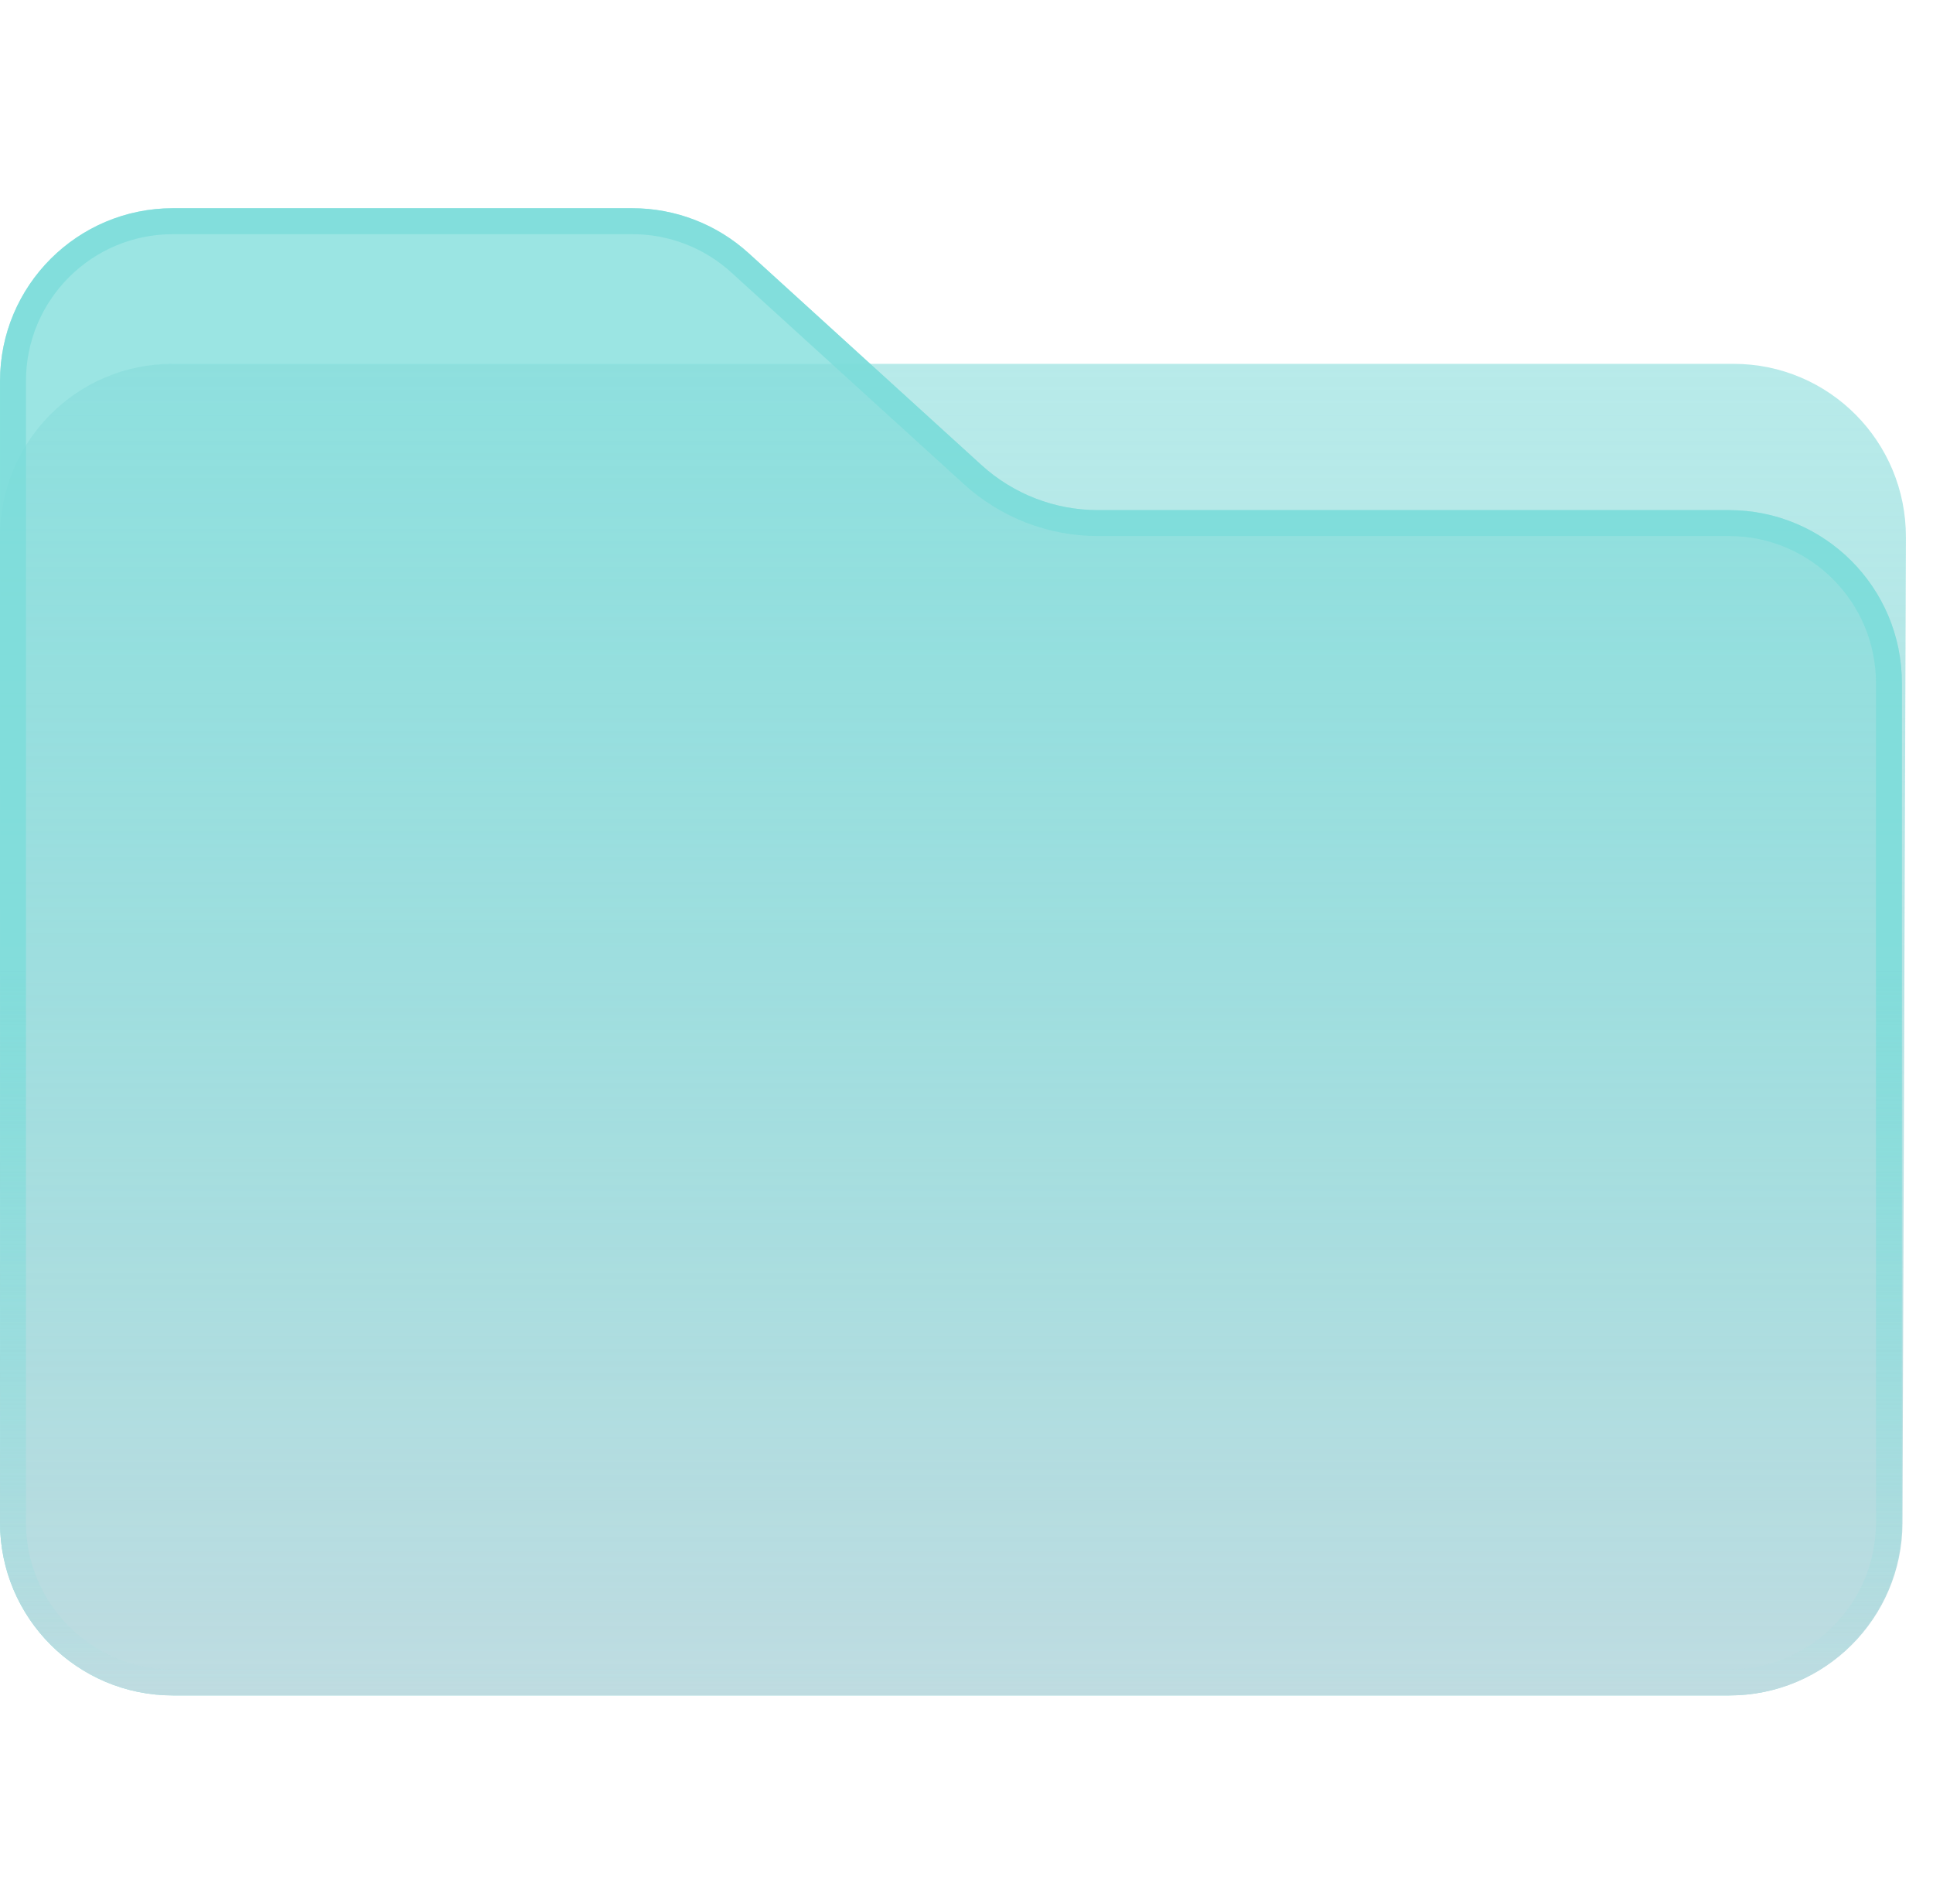
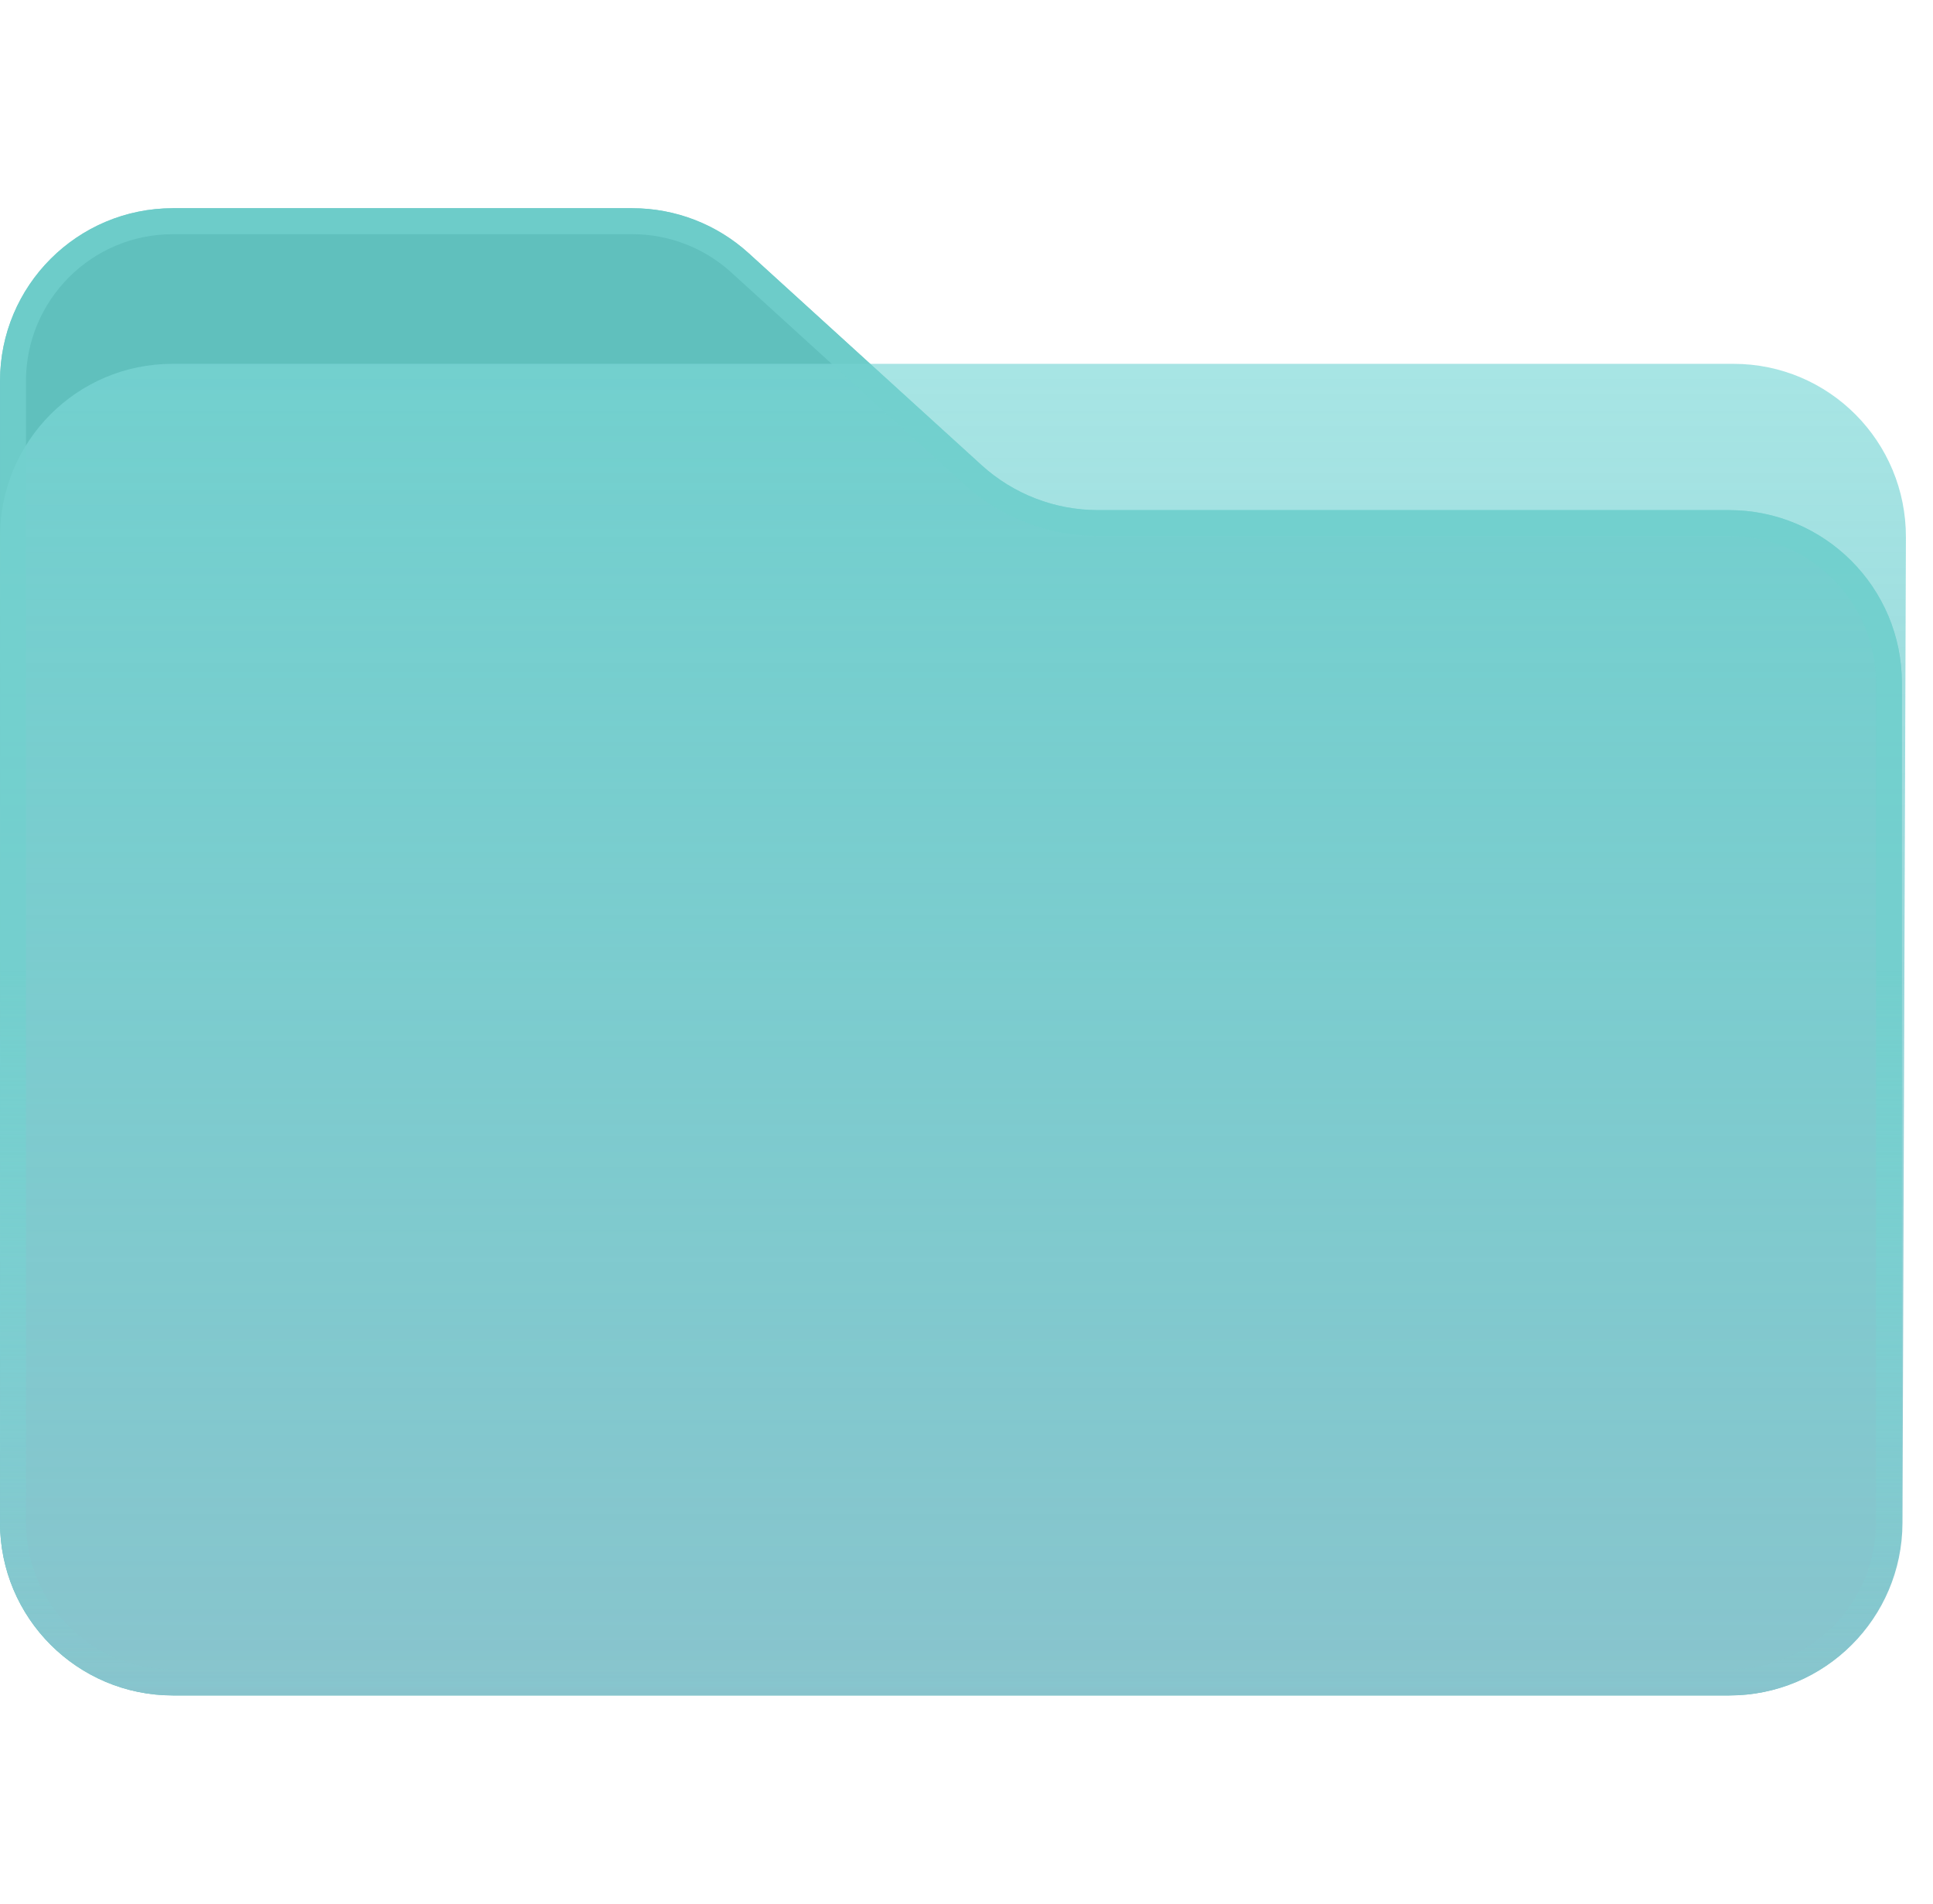
<svg xmlns="http://www.w3.org/2000/svg" width="65" height="64" viewBox="0 0 65 64" fill="none">
-   <path opacity="0.75" d="M0 12.814C0 9.603 2.603 7 5.814 7H21.264C22.711 7 24.106 7.54 25.177 8.514L33.004 15.636C34.075 16.61 35.47 17.15 36.917 17.15H58.14C61.351 17.15 63.954 19.753 63.954 22.964V51.186C63.954 54.397 61.351 57 58.14 57H5.814C2.603 57 0 54.397 0 51.186V12.814Z" fill="#79DCD9" />
-   <path d="M64.089 18.067C64.1 14.848 61.509 12.232 58.29 12.232C46.661 12.232 20.416 12.232 5.798 12.232C2.587 12.232 7.62939e-06 14.835 7.62939e-06 18.047V51.186C7.62939e-06 54.397 2.603 57 5.814 57H58.16C61.363 57 63.962 54.409 63.974 51.206L64.089 18.067Z" fill="url(#paint0_linear_2691_2687)" />
-   <path d="M5.814 7.437H21.264C22.602 7.437 23.893 7.935 24.883 8.836L32.71 15.958C33.861 17.005 35.362 17.586 36.917 17.586H58.14C61.11 17.586 63.518 19.994 63.518 22.964V51.187C63.518 54.156 61.11 56.563 58.14 56.563H5.814C2.844 56.563 0.437 54.156 0.437 51.187V12.813C0.437 9.844 2.844 7.437 5.814 7.437Z" stroke="url(#paint1_linear_2691_2687)" stroke-width="0.872" />
+   <path opacity="0.75" d="M0 12.814C0 9.603 2.603 7 5.814 7H21.264C22.711 7 24.106 7.54 25.177 8.514L33.004 15.636C34.075 16.61 35.47 17.15 36.917 17.15H58.14C61.351 17.15 63.954 19.753 63.954 22.964V51.186C63.954 54.397 61.351 57 58.14 57H5.814C2.603 57 0 54.397 0 51.186V12.814Z" fill="#2BABA7" />
+   <path d="M64.089 18.067C64.1 14.848 61.509 12.232 58.29 12.232C46.661 12.232 20.416 12.232 5.798 12.232C2.587 12.232 -2.28882e-05 14.835 -2.28882e-05 18.047V51.186C-2.28882e-05 54.397 2.603 57 5.814 57H58.16C61.363 57 63.962 54.409 63.974 51.206L64.089 18.067Z" fill="url(#paint0_linear_2726_1948)" />
+   <path d="M5.814 7.437H21.264C22.602 7.437 23.893 7.935 24.883 8.836L32.71 15.958C33.861 17.005 35.362 17.586 36.917 17.586H58.14C61.11 17.586 63.518 19.994 63.518 22.964V51.187C63.518 54.156 61.11 56.563 58.14 56.563H5.814C2.844 56.563 0.437 54.156 0.437 51.187V12.813C0.437 9.844 2.844 7.437 5.814 7.437Z" stroke="url(#paint1_linear_2726_1948)" stroke-width="0.872" />
  <defs>
-     <linearGradient id="paint0_linear_2691_2687" x1="24.868" y1="2.935" x2="24.868" y2="57" gradientUnits="userSpaceOnUse">
-       <stop stop-color="#79DCD9" stop-opacity="0.5" />
-       <stop offset="1" stop-color="#BFDCE1" />
+     <linearGradient id="paint0_linear_2726_1948" x1="24.867" y1="2.935" x2="24.867" y2="57" gradientUnits="userSpaceOnUse">
+       <stop stop-color="#79DCD9" stop-opacity="0.6" />
+       <stop offset="1" stop-color="#88C4CD" />
    </linearGradient>
-     <linearGradient id="paint1_linear_2691_2687" x1="31.977" y1="32.581" x2="31.977" y2="57" gradientUnits="userSpaceOnUse">
-       <stop stop-color="#79DCD9" stop-opacity="0.75" />
+     <linearGradient id="paint1_linear_2726_1948" x1="31.977" y1="32.581" x2="31.977" y2="57" gradientUnits="userSpaceOnUse">
+       <stop stop-color="#71D0CD" stop-opacity="0.75" />
      <stop offset="1" stop-color="#79DCD9" stop-opacity="0" />
    </linearGradient>
  </defs>
</svg>
